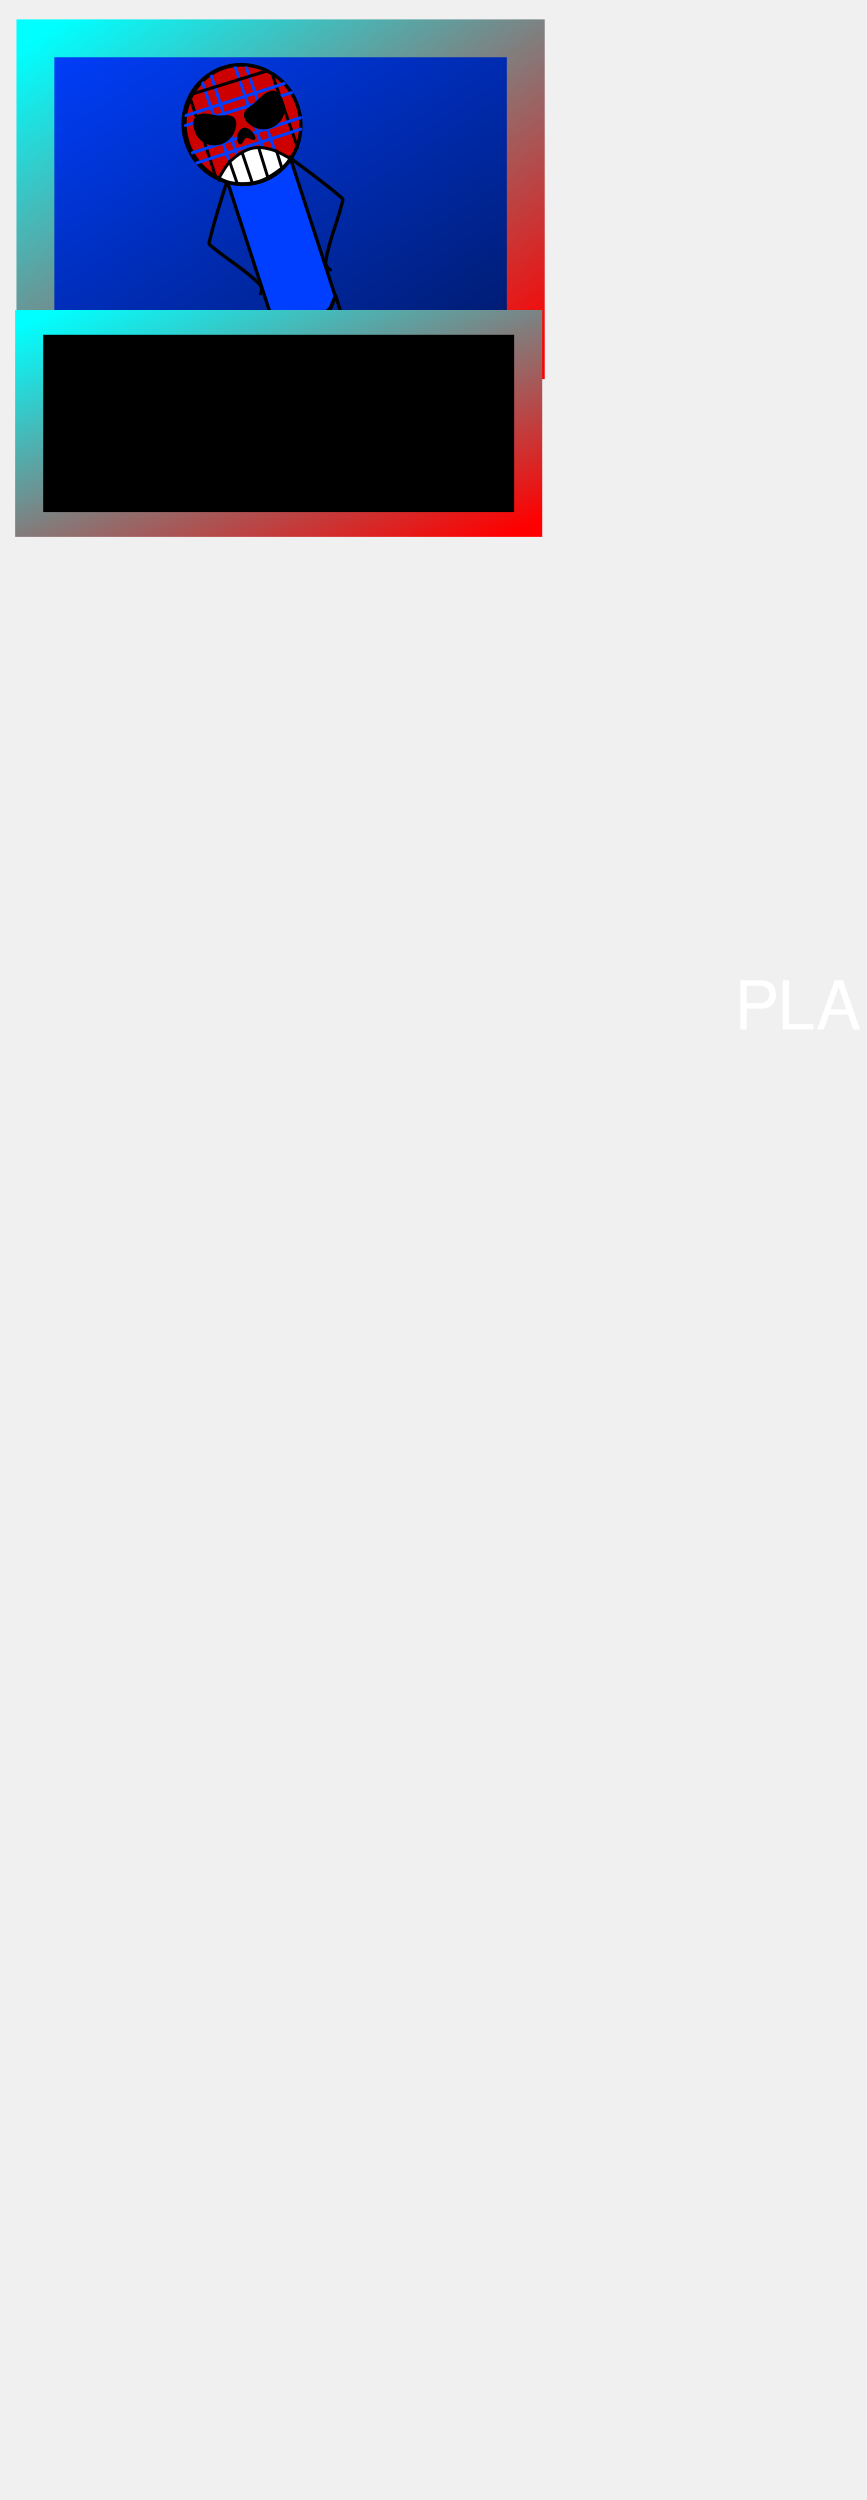
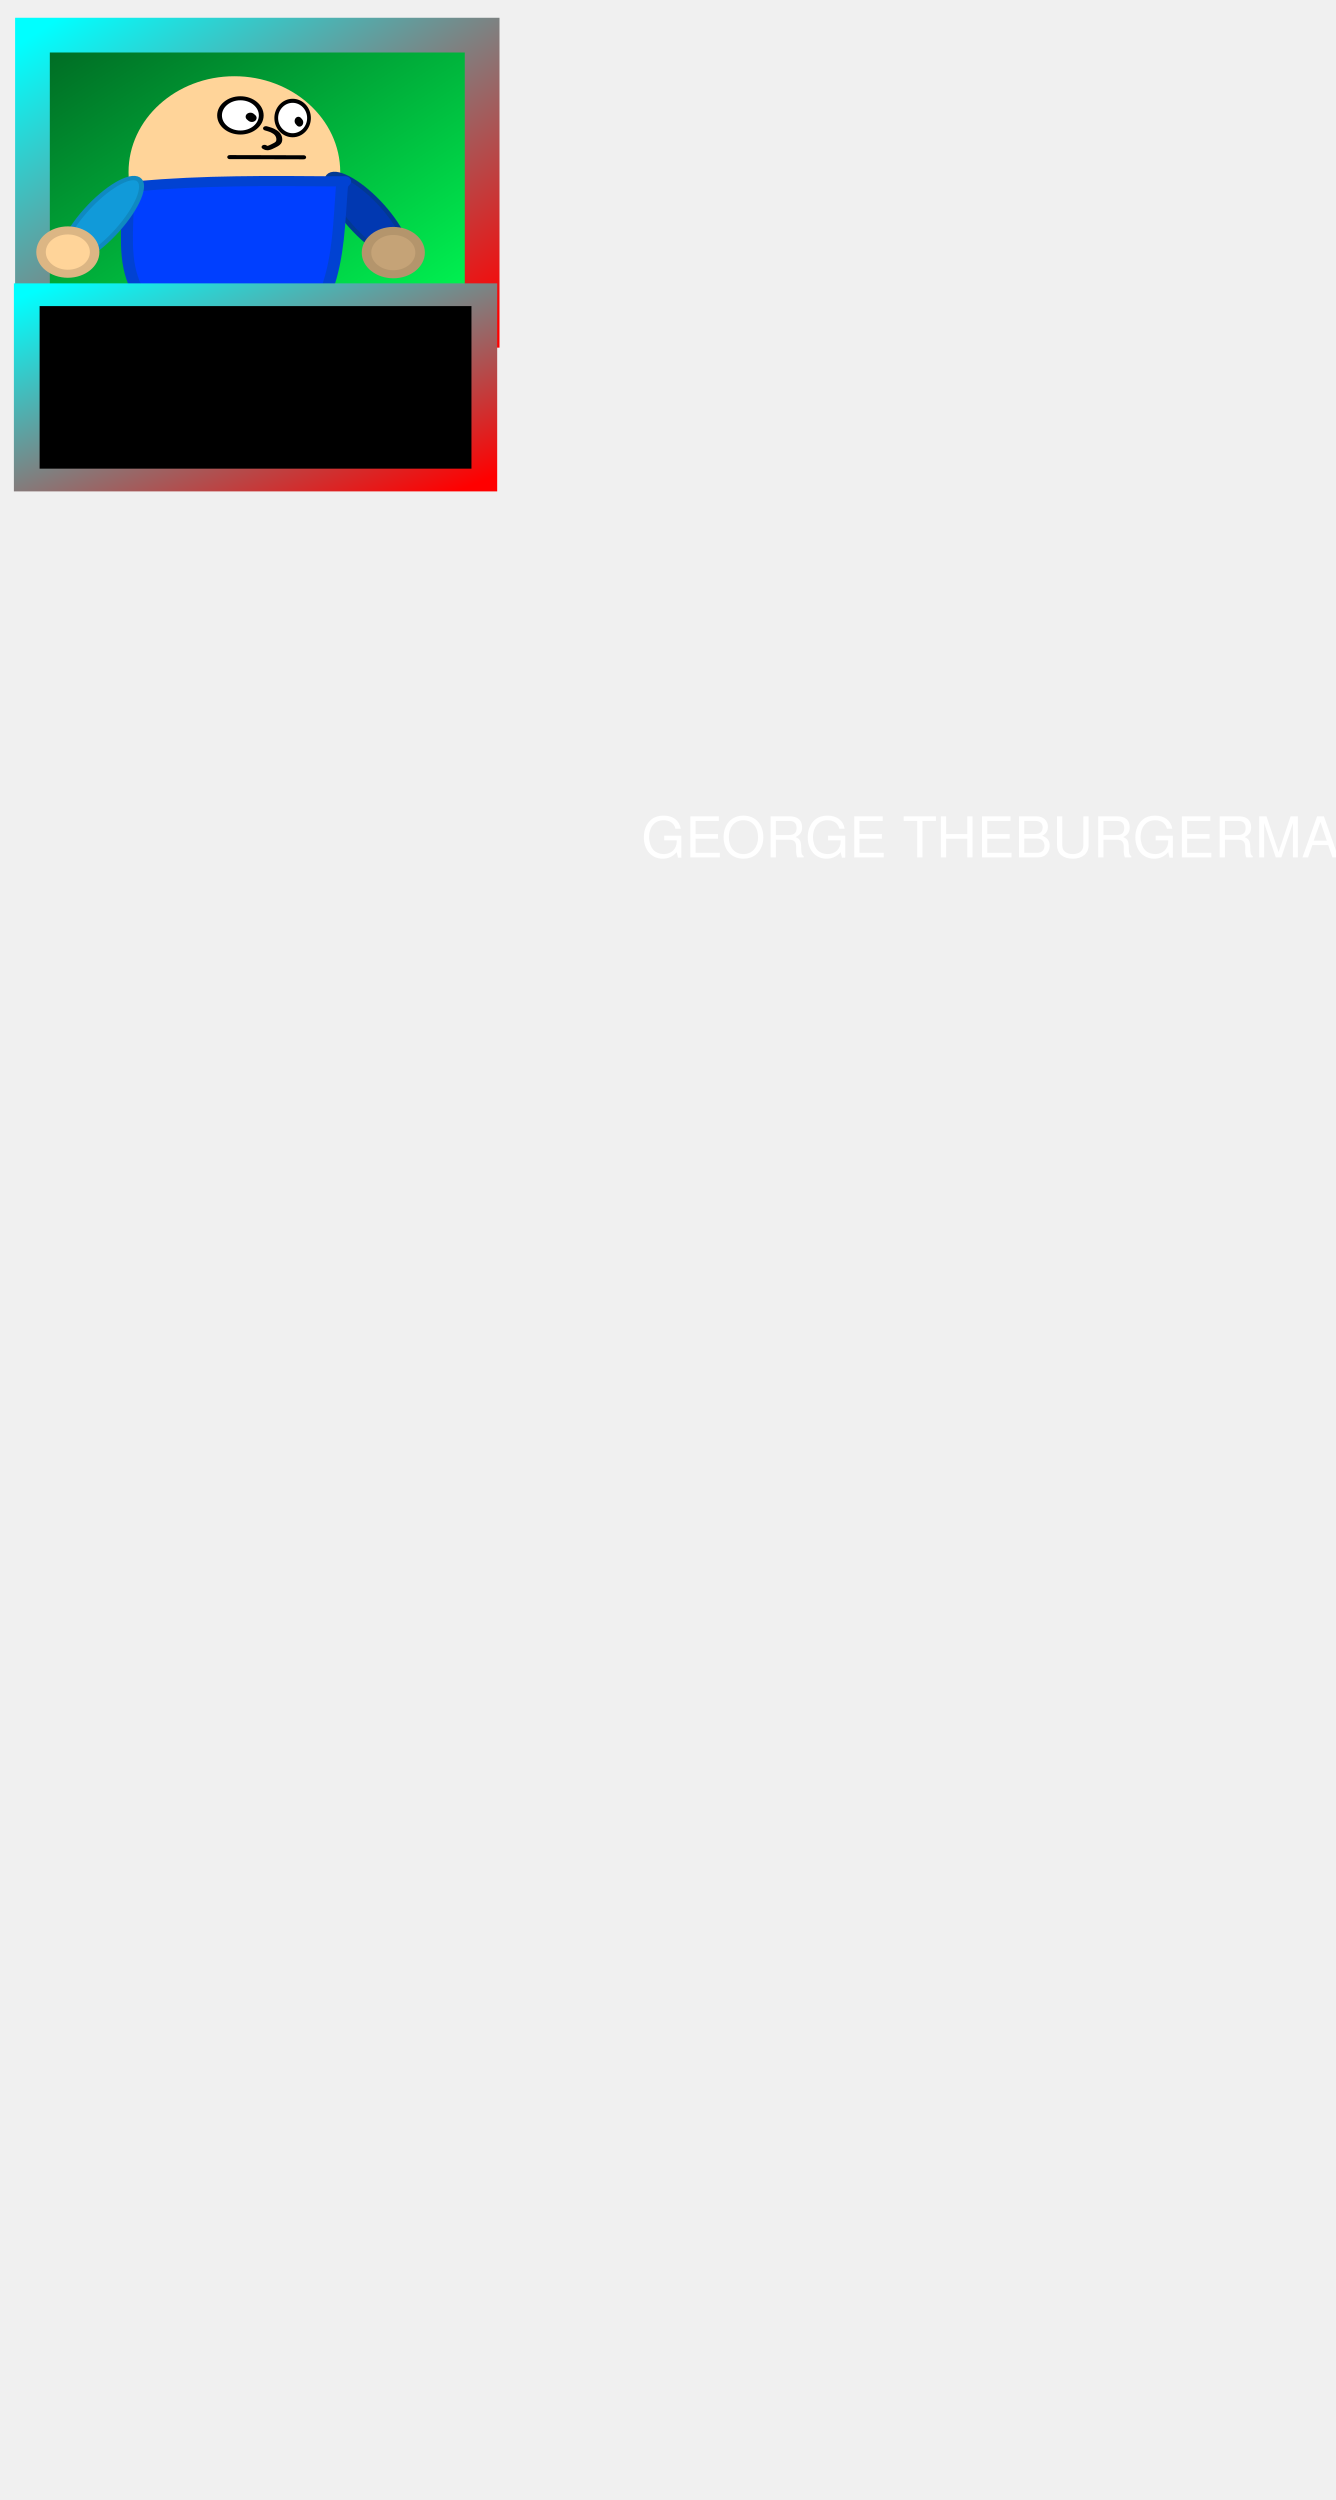
- <svg xmlns="http://www.w3.org/2000/svg" version="1.1" width="88" height="254" viewBox="-1 -1 88 254">
+ <svg xmlns="http://www.w3.org/2000/svg" version="1.1" width="148" height="277" viewBox="-1 -1 148 277">
  <defs>
    <linearGradient id="grad_1" y2="1">
-       <stop offset="0" stop-color="#003FFF" stop-opacity="1" />
-       <stop offset="1" stop-color="#001966" stop-opacity="1" />
+       <stop offset="0" stop-color="#006622" stop-opacity="1" />
+       <stop offset="1" stop-color="#00FF55" stop-opacity="1" />
    </linearGradient>
    <linearGradient id="grad_2" y2="1">
      <stop offset="0" stop-color="#00FFFF" stop-opacity="1" />
      <stop offset="1" stop-color="#FF0000" stop-opacity="1" />
    </linearGradient>
    <linearGradient id="grad_3" y2="1">
      <stop offset="0" stop-color="#00FFFF" stop-opacity="1" />
      <stop offset="1" stop-color="#FF0000" stop-opacity="1" />
    </linearGradient>
  </defs>
  <path id="ID0.22965509304776788" fill="url(#grad_1)" stroke="url(#grad_2)" stroke-width="2" d="M 229.350 172.400 L 255.250 172.400 L 255.250 189.400 L 229.350 189.400 L 229.350 172.400 Z " transform="matrix(1.923684, 0, 0, 1.923684, -438.6, -328.75)" />
-   <g id="ID0.7658414584584534" transform="matrix(0.1621889, -0.05268796, 0.05268796, 0.1621889, 14.75, 7.8)">
-     <path id="ID0.6069741295650601" fill="#003FFF" stroke="#000000" stroke-width="2" d="M 220 212.500 L 260 212.500 L 260 278 L 254.900 282.550 L 249.400 284.550 L 243.900 285.550 L 235.900 285.550 L 229.900 284.550 L 224.400 281.550 L 220 278 L 220 212.500 Z " transform="matrix(1, 0, 0, 1.307795, -196.45, -211.45)" />
-     <path id="ID0.3618726124987006" fill="none" stroke="#000000" stroke-width="2" stroke-linecap="round" d="M 260.850 213.500 C 260.850 213.500 274.820 232.791 280.950 242.950 C 282.479 245.509 282.440 245.037 280.950 247.450 C 274.991 257.101 266.313 266.718 260.950 277.450 C 259.575 280.219 262.050 282.950 262.050 282.950 " transform="matrix(-1, 0, 0, 1, 283.85, -146.15)" />
-     <path id="ID0.6990157160907984" fill="none" stroke="#000000" stroke-width="2" stroke-linecap="round" d="M 220 276 C 220 276 220.776 339.869 221.100 371.750 C 221.181 379.720 222.153 374.712 221.100 375.050 C 217.847 376.052 212.200 375.050 212.200 375.050 " transform="matrix(1, 0, 0, 1, -196, -125.65)" />
-     <g id="ID0.8066711132414639">
-       <path id="ID0.5763716981746256" fill="#CC0000" stroke="#000000" stroke-width="2" d="M 228.500 148 C 239.122 148 248.747 152.118 255.716 158.771 C 262.686 165.423 267 174.611 267 184.750 C 267 194.889 262.686 204.077 255.716 210.729 C 248.747 217.382 239.122 221.500 228.500 221.500 C 217.878 221.500 208.253 217.382 201.284 210.729 C 194.314 204.077 190 194.889 190 184.750 C 190 174.611 194.314 165.423 201.284 158.771 C 208.253 152.118 217.878 148 228.500 148 Z " transform="matrix(0.8929009, 0, 0, 0.9679992, -161.15, -141.15)" />
-       <path id="ID0.33080768724903464" fill="none" stroke="#003FFF" stroke-width="2" stroke-linecap="round" d="M 230 87.650 L 230 163 " transform="matrix(0.8929009, 0, 0, 0.8929009, -171.5, -75)" />
-       <path id="ID0.29563110787421465" fill="none" stroke="#003FFF" stroke-width="2" stroke-linecap="round" d="M 247 87 L 248 164 " transform="matrix(0.8929009, 0, 0, 0.8929009, -171.5, -75)" />
-       <path id="ID0.3557395921088755" fill="none" stroke="#003FFF" stroke-width="2" stroke-linecap="round" d="M 223 90.650 L 224 160.650 " transform="matrix(0.8929009, 0, 0, 0.8929009, -171.5, -75)" />
-       <path id="ID0.45717029785737395" fill="none" stroke="#003FFF" stroke-width="2" stroke-linecap="round" d="M 254 89 L 255 163 " transform="matrix(0.8929009, 0, 0, 0.8929009, -171.5, -75)" />
-       <path id="ID0.5075077214278281" fill="none" stroke="#000000" stroke-width="2" stroke-linecap="round" d="M 212 99.650 L 212 153 " transform="matrix(0.8929009, 0, 0, 0.8929009, -171.5, -75)" />
-       <path id="ID0.07860057288780808" fill="none" stroke="#000000" stroke-width="2" stroke-linecap="round" d="M 269 100 L 270 152 " transform="matrix(0.8929009, 0, 0, 0.8929009, -171.5, -75)" />
+   <g id="ID0.37841376895084977" transform="matrix(0.5728543, 0, 0, 0.5728543, -37.9, -123.8)">
+     <path id="ID0.8092106799595058" fill="#FFD499" stroke="none" d="M 242.925 158.500 C 247.801 158.500 252.220 160.621 255.420 164.047 C 258.619 167.472 260.600 172.204 260.600 177.425 C 260.600 182.646 258.619 187.378 255.420 190.803 C 252.220 194.229 247.801 196.350 242.925 196.350 C 238.049 196.350 233.630 194.229 230.430 190.803 C 227.231 187.378 225.250 182.646 225.250 177.425 C 225.250 172.204 227.231 167.472 230.430 164.047 C 233.630 160.621 238.049 158.500 242.925 158.500 Z " transform="matrix(1.158168, 0, 0, 0.9795541, -171.6, 73.85)" />
+     <path id="ID0.14808626752346754" fill="none" stroke="#000000" stroke-width="1" stroke-linecap="round" d="M 231.250 175.750 L 246.800 175.800 " transform="matrix(0.9216576, 0, 0, 0.7795189, -104.3, 107.75)" />
+     <path id="ID0.5513844583183527" fill="#FFFFFF" stroke="#000000" stroke-width="1" d="M 233.125 160 C 234.332 160 235.426 160.476 236.218 161.246 C 237.010 162.015 237.500 163.077 237.500 164.250 C 237.500 165.423 237.010 166.485 236.218 167.254 C 235.426 168.024 234.332 168.500 233.125 168.500 C 231.918 168.500 230.824 168.024 230.032 167.254 C 229.240 166.485 228.750 165.423 228.750 164.250 C 228.750 163.077 229.240 162.015 230.032 161.246 C 230.824 160.476 231.918 160 233.125 160 Z " transform="matrix(0.9216576, 0, 0, 0.7795189, -103.95, 108.65)" />
+     <path id="ID0.5513844583183527" fill="#FFFFFF" stroke="#000000" stroke-width="1" d="M 233.125 160 C 234.332 160 235.426 160.476 236.218 161.246 C 237.010 162.015 237.500 163.077 237.500 164.250 C 237.500 165.423 237.010 166.485 236.218 167.254 C 235.426 168.024 234.332 168.500 233.125 168.500 C 231.918 168.500 230.824 168.024 230.032 167.254 C 229.240 166.485 228.750 165.423 228.750 164.250 C 228.750 163.077 229.240 162.015 230.032 161.246 C 230.824 160.476 231.918 160 233.125 160 Z " transform="matrix(0.7241292, 0, 0, 0.7838256, -47.8, 108.45)" />
+     <path id="ID0.7196033955551684" fill="none" stroke="#000000" stroke-width="2" stroke-linecap="round" d="M 233 166.500 L 233.300 166.800 " transform="matrix(0.9216576, 0, 0, 0.7795189, -101.9, 107.15)" />
+     <path id="ID0.286019139457494" fill="none" stroke="#000000" stroke-width="2" stroke-linecap="round" d="M 247.500 166.250 L 247.800 166.550 " transform="matrix(0.7241292, 0, 0, 0.8296634, -57.1, 99.85)" />
+     <path id="ID0.032828168012201786" fill="#0138B1" stroke="#023993" stroke-width="1" d="M 208.125 174 C 211.263 174 214.107 174.462 216.166 175.209 C 218.225 175.956 219.500 176.987 219.500 178.125 C 219.500 179.263 218.225 180.294 216.166 181.041 C 214.107 181.788 211.263 182.250 208.125 182.250 C 204.987 182.250 202.143 181.788 200.084 181.041 C 198.025 180.294 196.750 179.263 196.750 178.125 C 196.750 176.987 198.025 175.956 200.084 175.209 C 202.143 174.462 204.987 174 208.125 174 Z " transform="matrix(-0.6236863, -0.6965457, -0.7347401, 0.4706135, 396, 317.3)" />
+     <path id="ID0.10849038045853376" fill="#C5A377" stroke="#B4956C" stroke-width="2" d="M 205.375 191.250 C 206.927 191.250 208.333 191.852 209.351 192.825 C 210.370 193.798 211 195.142 211 196.625 C 211 198.108 210.370 199.452 209.351 200.425 C 208.333 201.398 206.927 202 205.375 202 C 203.823 202 202.417 201.398 201.399 200.425 C 200.380 199.452 199.750 198.108 199.750 196.625 C 199.750 195.142 200.380 193.798 201.399 192.825 C 202.417 191.852 203.823 191.250 205.375 191.250 Z " transform="matrix(0.9216576, 0, 0, 0.7795189, -48.8, 109.95)" />
+     <path id="ID0.3222357570193708" fill="none" stroke="#000000" stroke-width="1" stroke-linecap="round" d="M 332.100 155.250 C 332.100 155.250 331.336 155.529 331 155.750 C 330.695 155.951 330.401 156.195 330.200 156.500 C 330.006 156.795 329.885 157.149 329.850 157.500 C 329.816 157.835 329.833 158.208 330 158.500 C 330.187 158.828 330.537 159.039 330.850 159.250 C 331.158 159.458 331.483 159.689 331.850 159.750 C 332.034 159.781 332.350 159.500 332.350 159.500 " transform="matrix(-1.138783, 0, 0, 0.8489106, 494.05, 107.4)" />
+     <path id="ID0.8092106799595058" fill="#003FFF" stroke="#0142D2" stroke-width="2" d="M 226.550 179.700 C 237.434 178.545 248.476 178.630 259.600 178.750 C 262.374 178.771 260.758 178.370 260.650 180.050 C 260.219 186.765 260.127 193.669 258.150 200.100 C 257.515 202.165 255.447 204.120 253.350 204.550 C 246.917 205.594 240.210 205.349 233.850 204.300 C 230.985 203.828 227.483 202.523 226.350 199.850 C 224.056 194.436 224.924 188.230 224.900 182.400 C 224.877 180.942 223.706 179.989 226.550 179.700 Z " transform="matrix(1.158168, 0, 0, 0.9795541, -171.35, 74.35)" />
+     <g id="ID0.8711371798999608" transform="matrix(1, 0, 0, 1, 71, 229)">
+       <path id="ID0.032828168012201786" fill="#119AD9" stroke="#0F89C1" stroke-width="1" d="M 208.125 174 C 211.263 174 214.107 174.462 216.166 175.209 C 218.225 175.956 219.500 176.987 219.500 178.125 C 219.500 179.263 218.225 180.294 216.166 181.041 C 214.107 181.788 211.263 182.250 208.125 182.250 C 204.987 182.250 202.143 181.788 200.084 181.041 C 198.025 180.294 196.750 179.263 196.750 178.125 C 196.750 176.987 198.025 175.956 200.084 175.209 C 202.143 174.462 204.987 174 208.125 174 Z " transform="matrix(0.6236863, -0.6965457, 0.7347401, 0.4706135, -247.6, 89.1)" />
+       <path id="ID0.10849038045853376" fill="#FFD499" stroke="#DCB684" stroke-width="2" d="M 205.375 191.250 C 206.927 191.250 208.333 191.852 209.351 192.825 C 210.370 193.798 211 195.142 211 196.625 C 211 198.108 210.370 199.452 209.351 200.425 C 208.333 201.398 206.927 202 205.375 202 C 203.823 202 202.417 201.398 201.399 200.425 C 200.380 199.452 199.750 198.108 199.750 196.625 C 199.750 195.142 200.380 193.798 201.399 192.825 C 202.417 191.852 203.823 191.250 205.375 191.250 Z " transform="matrix(0.9216577, 0, 0, 0.7795189, -182.75, -119.15)" />
    </g>
-     <g id="ID0.8066711132414639">
-       <path id="ID0.5763716981746256" fill="none" stroke="#000000" stroke-width="2" d="M 228.500 148 C 239.122 148 248.747 152.118 255.716 158.771 C 262.686 165.423 267 174.611 267 184.750 C 267 194.889 262.686 204.077 255.716 210.729 C 248.747 217.382 239.122 221.500 228.500 221.500 C 217.878 221.500 208.253 217.382 201.284 210.729 C 194.314 204.077 190 194.889 190 184.750 C 190 174.611 194.314 165.423 201.284 158.771 C 208.253 152.118 217.878 148 228.500 148 Z " transform="matrix(-0.01297978, 0.9306499, -0.9525415, -0.0132851, 221.2, -172.7)" />
-       <path id="ID0.33080768724903464" fill="none" stroke="#003FFF" stroke-width="2" stroke-linecap="round" d="M 230 87.650 L 230 163 " transform="matrix(-0.01297978, 0.9306499, -0.8786424, -0.01225443, 156.25, -184.4)" />
-       <path id="ID0.29563110787421465" fill="none" stroke="#003FFF" stroke-width="2" stroke-linecap="round" d="M 247 87 L 248 164 " transform="matrix(-0.01297978, 0.9306499, -0.8786424, -0.01225443, 156.25, -184.4)" />
-       <path id="ID0.3557395921088755" fill="none" stroke="#003FFF" stroke-width="2" stroke-linecap="round" d="M 223 90.650 L 224 160.650 " transform="matrix(-0.01297978, 0.9306499, -0.8786424, -0.01225443, 156.25, -184.4)" />
-       <path id="ID0.45717029785737395" fill="none" stroke="#003FFF" stroke-width="2" stroke-linecap="round" d="M 254 89 L 255 163 " transform="matrix(-0.01297978, 0.9306499, -0.8786424, -0.01225443, 156.25, -184.4)" />
-       <path id="ID0.5075077214278281" fill="none" stroke="#000000" stroke-width="2" stroke-linecap="round" d="M 212 99.650 L 212 153 " transform="matrix(-0.01297978, 0.9306499, -0.8786424, -0.01225443, 156.25, -184.4)" />
-       <path id="ID0.07860057288780808" fill="none" stroke="#000000" stroke-width="2" stroke-linecap="round" d="M 269 100 L 270 152 " transform="matrix(-0.01297978, 0.9306499, -0.8786424, -0.01225443, 156.25, -184.4)" />
-     </g>
-     <path id="ID0.8970635286532342" fill="#000000" stroke="#000000" stroke-width="2" d="M 225.500 173.600 C 228.530 174.709 233.165 174.703 234.350 177.850 C 235.480 180.848 232.874 184.442 230.540 186.686 C 228.177 188.958 224.937 190.350 221.350 190.350 C 217.763 190.350 214.513 188.949 212.160 186.686 C 209.807 184.424 208.350 181.299 208.350 177.850 C 208.350 174.401 209.073 169.865 212.160 169.014 C 216.626 167.785 221.124 171.760 225.500 173.600 Z " transform="matrix(0.8929009, 0, 0, 0.8929009, -170.85, -126)" />
-     <path id="ID0.8970635286532342" fill="#000000" stroke="#000000" stroke-width="2" d="M 216.250 173.350 C 220.916 171.405 225.741 167.771 230.540 169.014 C 233.640 169.820 234.350 174.462 234.350 177.850 C 234.350 181.238 232.893 184.424 230.540 186.686 C 228.187 188.949 224.937 190.350 221.350 190.350 C 217.763 190.350 214.513 188.949 212.160 186.686 C 209.807 184.424 207.429 180.917 208.350 177.850 C 209.237 174.923 213.477 174.367 216.250 173.350 Z " transform="matrix(0.8929009, 0, 0, 0.8929009, -140.1, -126.05)" />
-     <g id="ID0.6260323864407837">
-       <path id="ID0.570734029635787" fill="#FFFFFF" stroke="#000000" stroke-width="2" stroke-linecap="round" d="M 253.100 197.750 C 257.585 200.107 261.064 203.944 264.600 207.750 C 265.484 208.701 265.160 208.752 264.600 209.250 C 262.565 210.995 260.217 212.384 257.600 213.250 C 252.270 215.011 246.997 216.791 241.100 216.750 C 235.515 216.708 229.902 215.059 224.798 212.807 C 221.688 211.425 218.870 209.266 216.600 206.750 C 216.032 206.120 217.398 205.379 218.100 204.750 C 220.906 202.234 224.025 199.381 227.600 197.750 C 231.904 195.788 236.468 194.380 241.100 194.250 C 245.272 194.134 249.548 195.489 253.100 197.750 Z " transform="matrix(0.8929009, 0, 0, 0.8929009, -173.65, -120.7)" />
-       <path id="ID0.8104396956041455" fill="none" stroke="#000000" stroke-width="2" stroke-linecap="round" d="M 224.850 198.500 L 225.150 213.850 " transform="matrix(0.8929009, 0, 0, 0.8929009, -172.3, -121.15)" />
-       <path id="ID0.09764078725129366" fill="none" stroke="#000000" stroke-width="2" stroke-linecap="round" d="M 234.650 196.350 L 234.850 215.500 " transform="matrix(0.8929009, 0, 0, 0.8929009, -172.3, -121.15)" />
-       <path id="ID0.38310798816382885" fill="none" stroke="#000000" stroke-width="2" stroke-linecap="round" d="M 246.150 196.850 L 245.850 216.500 L 248.150 216.350 " transform="matrix(0.8929009, 0, 0, 0.8929009, -172.3, -121.15)" />
-       <path id="ID0.3697171122767031" fill="none" stroke="#000000" stroke-width="2" stroke-linecap="round" d="M 256.850 201.500 L 256.650 213.850 " transform="matrix(0.8929009, 0, 0, 0.8929009, -172.3, -121.15)" />
-     </g>
-     <path id="ID0.8970635286532342" fill="#000000" stroke="#000000" stroke-width="2" d="M 221.500 170.500 C 223.275 170.525 225.067 171.398 226.350 172.600 C 228.054 174.207 229.482 176.217 230.200 178.500 C 231.048 181.109 232.433 186.115 230.540 186.686 C 228.061 187.432 224.947 181.428 221.500 181.300 C 217.894 181.428 215.019 187.520 212.160 186.686 C 209.898 186.026 211.446 181.141 212.100 178.500 C 212.691 176.059 214.468 174.168 216.300 172.600 C 217.755 171.353 219.652 170.525 221.500 170.500 Z " transform="matrix(0.4819547, 0, 0, 0.4819547, -64.5, -42.05)" />
-     <path id="ID0.6990157160907984" fill="none" stroke="#000000" stroke-width="2" stroke-linecap="round" d="M 220 276 C 220 276 220.776 339.869 221.100 371.750 C 221.181 379.720 222.153 374.712 221.100 375.050 C 217.847 376.052 212.200 375.050 212.200 375.050 " transform="matrix(-1, 0, 0, 1, 283.9, -124.5)" />
-     <path id="ID0.3618726124987006" fill="none" stroke="#000000" stroke-width="2" stroke-linecap="round" d="M 260.850 213.500 C 260.850 213.500 274.820 232.791 280.950 242.950 C 282.479 245.509 282.440 245.037 280.950 247.450 C 274.991 257.101 266.313 266.718 260.950 277.450 C 259.575 280.219 262.050 282.950 262.050 282.950 " transform="matrix(1, 0, 0, 1, -196.45, -146.9)" />
  </g>
-   <path id="ID0.9680157378315926" fill="#000000" stroke="url(#grad_3)" stroke-width="3" d="M 213.050 193.050 L 266.400 193.050 L 266.400 217.500 L 213.050 217.500 L 213.050 193.050 Z " transform="matrix(0.9503105, 0, 0, 0.8397086, -200.5, -130.35)" />
-   <text id="ID0.3952616755850613" fill="#FFFFFF" x="223.1" y="205.3" text-anchor="start" font-family="Helvetica" font-size="22" transform="matrix(0.3119584, 0, 0, 0.3119584, 4, 39.55)">PLAID SKULL</text>
-   <path id="ID0.8365832129493356" fill="none" stroke="#666666" stroke-width="2" stroke-linecap="round" d="M 177.350 190 " transform="matrix(1, 0, 0, 1, -606.5, -141)" />
-   <path id="ID0.8365832129493356" fill="none" stroke="#666666" stroke-width="2" stroke-linecap="round" d="M 177.350 190 " transform="matrix(1, 0, 0, 1, -304, -234)" />
-   <path id="ID0.8365832129493356" fill="none" stroke="#666666" stroke-width="2" stroke-linecap="round" d="M 177.350 190 " transform="matrix(1, 0, 0, 1, -462, -300)" />
-   <path id="ID0.8365832129493356" fill="none" stroke="#666666" stroke-width="2" stroke-linecap="round" d="M 177.350 190 " transform="matrix(1, 0, 0, 1, -423, -141)" />
-   <path id="ID0.8365832129493356" fill="none" stroke="#666666" stroke-width="2" stroke-linecap="round" d="M 177.350 190 " transform="matrix(1, 0, 0, 1, -308, -344)" />
-   <path id="ID0.8365832129493356" fill="none" stroke="#666666" stroke-width="2" stroke-linecap="round" d="M 177.350 190 " transform="matrix(1, 0, 0, 1, -117, -93)" />
-   <path id="ID0.8365832129493356" fill="none" stroke="#666666" stroke-width="2" stroke-linecap="round" d="M 177.350 190 " transform="matrix(1, 0, 0, 1, -302, -171)" />
-   <path id="ID0.8365832129493356" fill="none" stroke="#666666" stroke-width="2" stroke-linecap="round" d="M 177.350 190 " transform="matrix(1, 0, 0, 1, -103, -101)" />
-   <path id="ID0.8365832129493356" fill="none" stroke="#666666" stroke-width="2" stroke-linecap="round" d="M 177.350 190 " transform="matrix(1, 0, 0, 1, -314, -91)" />
+   <path id="ID0.9680157378315926" fill="#000000" stroke="url(#grad_3)" stroke-width="3" d="M 213.050 193.050 L 266.400 193.050 L 266.400 217.500 L 213.050 217.500 L 213.050 193.050 Z " transform="matrix(0.9503105, 0, 0, 0.8397086, -200.5, -130.45)" />
+   <text id="ID0.3952616755850613" fill="#FFFFFF" x="223.1" y="205.3" text-anchor="start" font-family="Helvetica" font-size="22" transform="matrix(0.2842306, 0, 0, 0.2842306, 6.65, 35.65)">GEORGE THE
+ BURGERMAN</text>
+   <path id="ID0.8365832129493356" fill="none" stroke="#666666" stroke-width="2" stroke-linecap="round" d="M 177.350 190 " transform="matrix(1, 0, 0, 1, -139, -182)" />
+   <path id="ID0.8365832129493356" fill="none" stroke="#666666" stroke-width="2" stroke-linecap="round" d="M 177.350 190 " transform="matrix(1, 0, 0, 1, -352, -94)" />
+   <path id="ID0.8365832129493356" fill="none" stroke="#666666" stroke-width="2" stroke-linecap="round" d="M 177.350 190 " transform="matrix(1, 0, 0, 1, -346, -127)" />
+   <path id="ID0.8365832129493356" fill="none" stroke="#666666" stroke-width="2" stroke-linecap="round" d="M 177.350 190 " transform="matrix(1, 0, 0, 1, -504, -193)" />
+   <path id="ID0.8365832129493356" fill="none" stroke="#666666" stroke-width="2" stroke-linecap="round" d="M 177.350 190 " transform="matrix(1, 0, 0, 1, -465, -34)" />
+   <path id="ID0.8365832129493356" fill="none" stroke="#666666" stroke-width="2" stroke-linecap="round" d="M 177.350 190 " transform="matrix(1, 0, 0, 1, -350, -237)" />
+   <path id="ID0.8365832129493356" fill="none" stroke="#666666" stroke-width="2" stroke-linecap="round" d="M 177.350 190 " transform="matrix(1, 0, 0, 1, -159, 14)" />
+   <path id="ID0.8365832129493356" fill="none" stroke="#666666" stroke-width="2" stroke-linecap="round" d="M 177.350 190 " transform="matrix(1, 0, 0, 1, -344, -64)" />
+   <path id="ID0.8365832129493356" fill="none" stroke="#666666" stroke-width="2" stroke-linecap="round" d="M 177.350 190 " transform="matrix(1, 0, 0, 1, -145, 6)" />
+   <path id="ID0.8365832129493356" fill="none" stroke="#666666" stroke-width="2" stroke-linecap="round" d="M 177.350 190 " transform="matrix(1, 0, 0, 1, -356, 16)" />
</svg>
